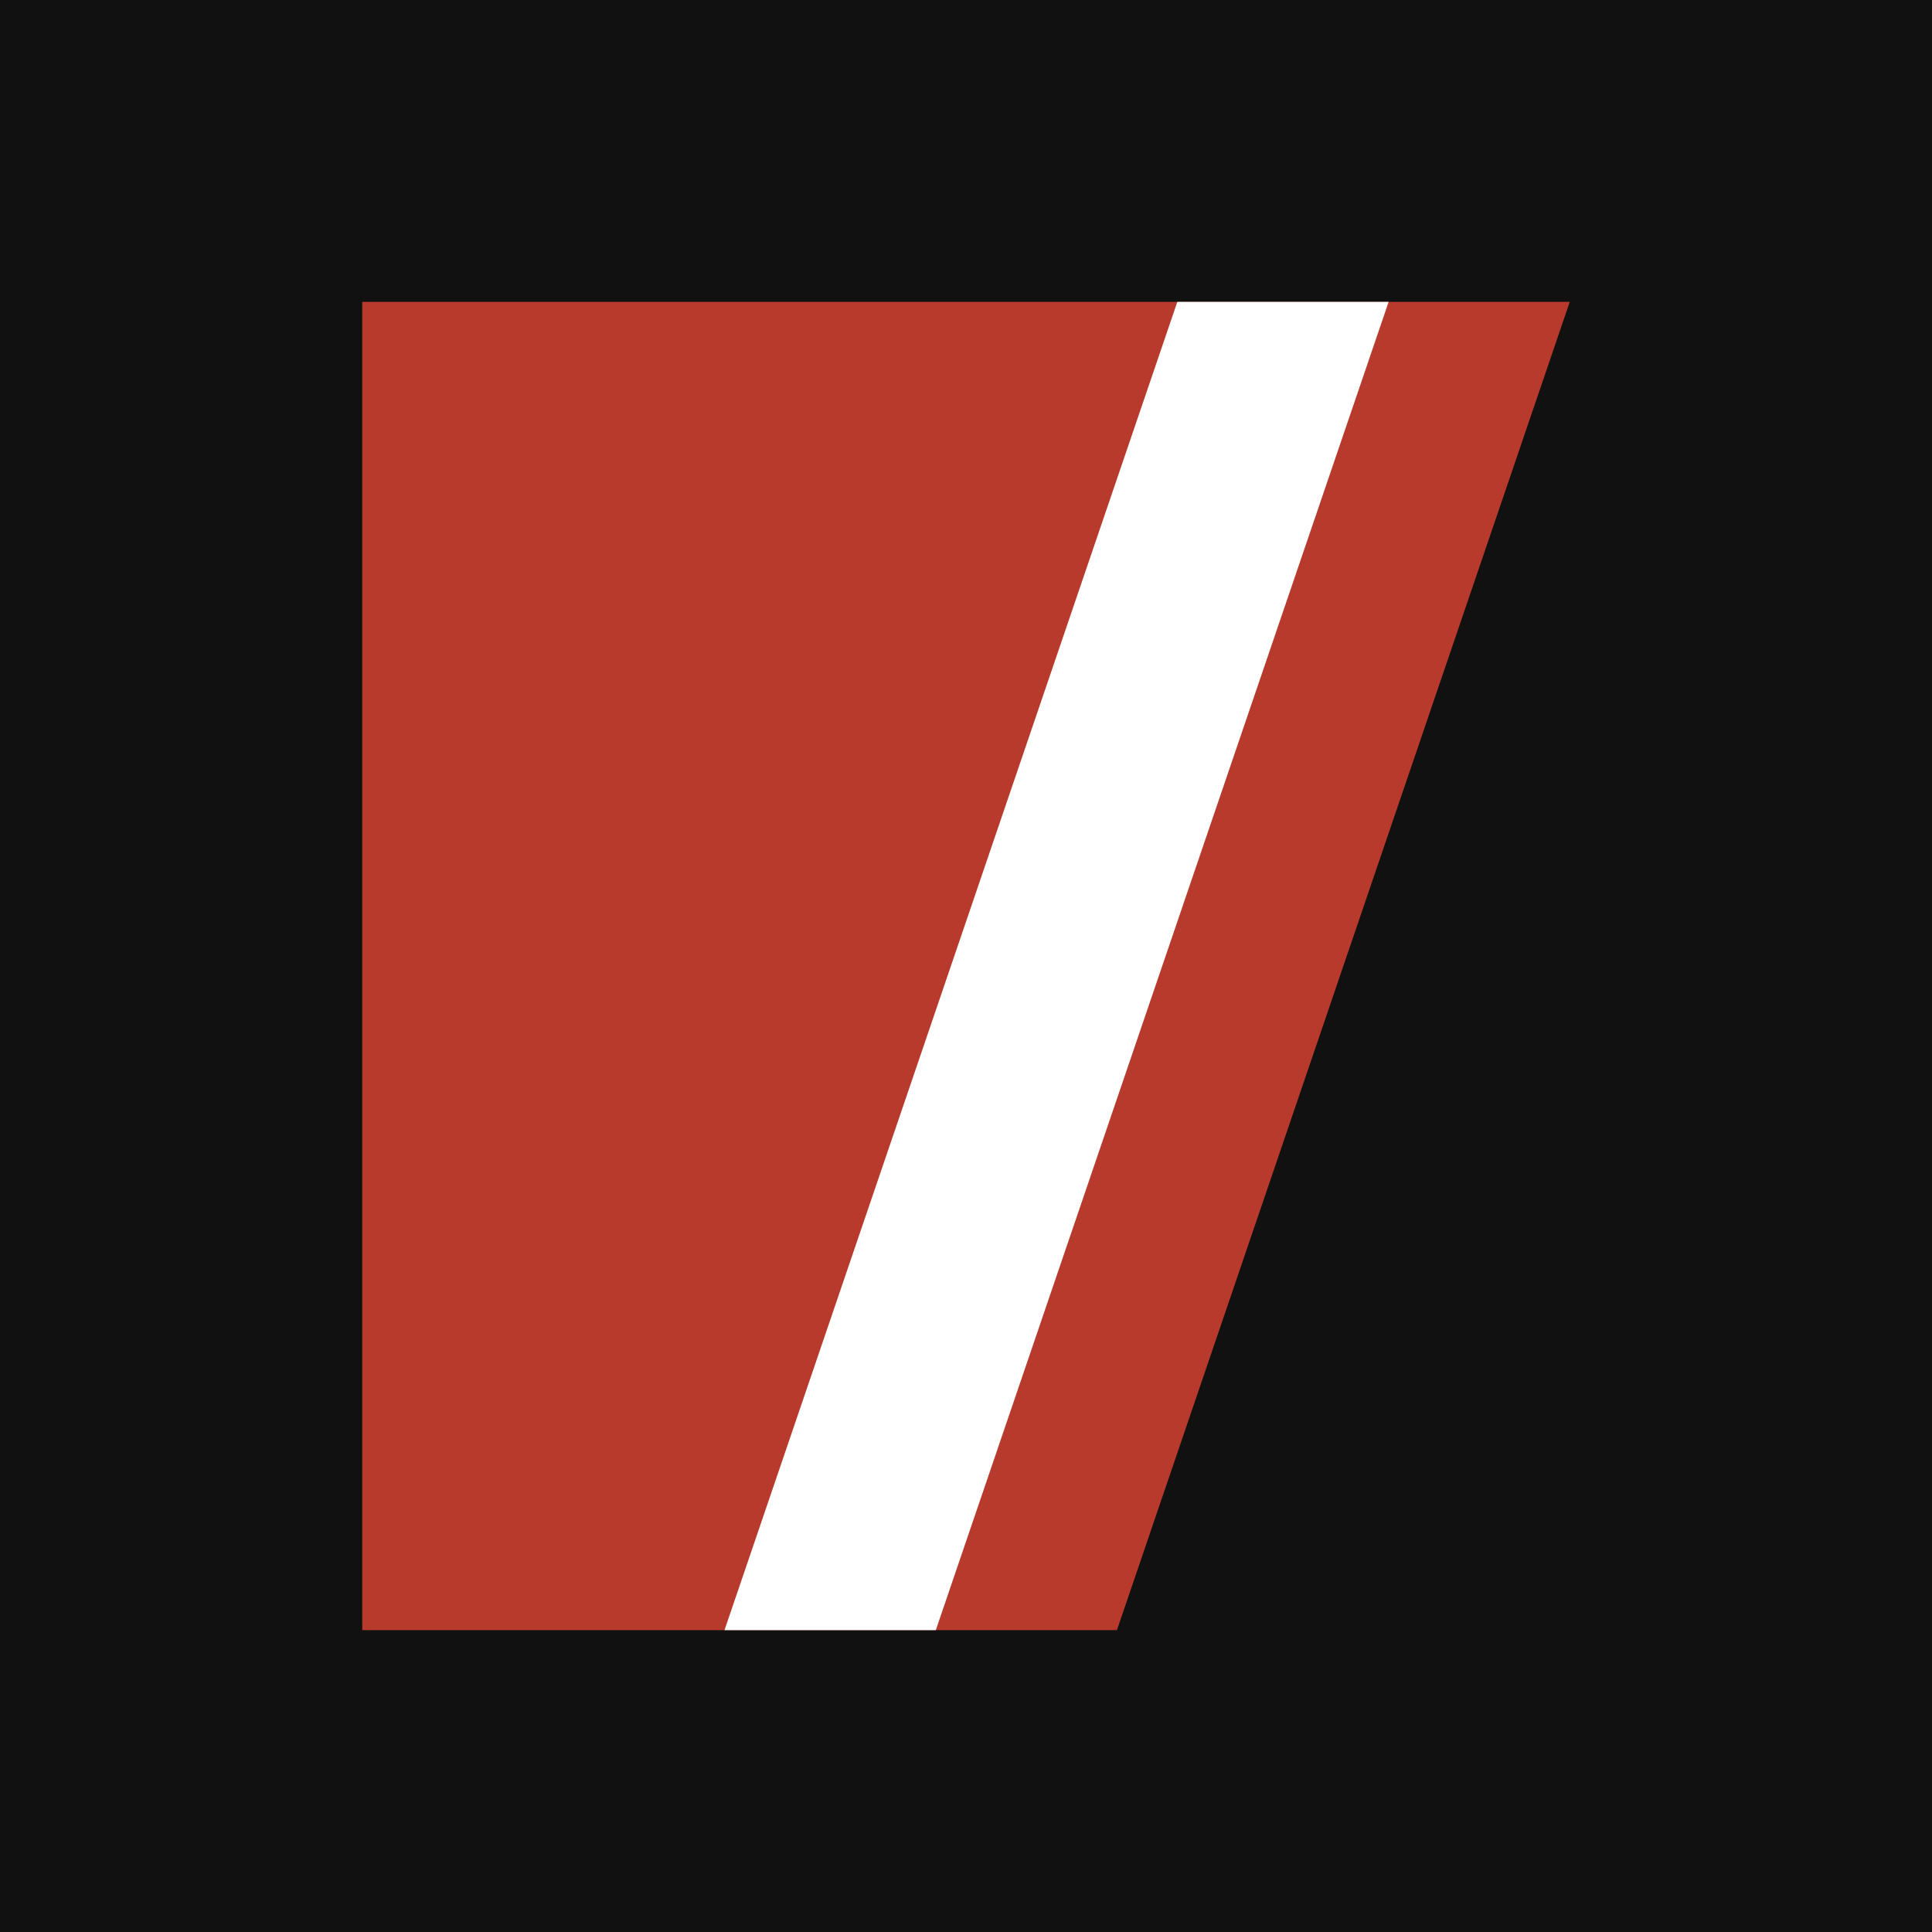
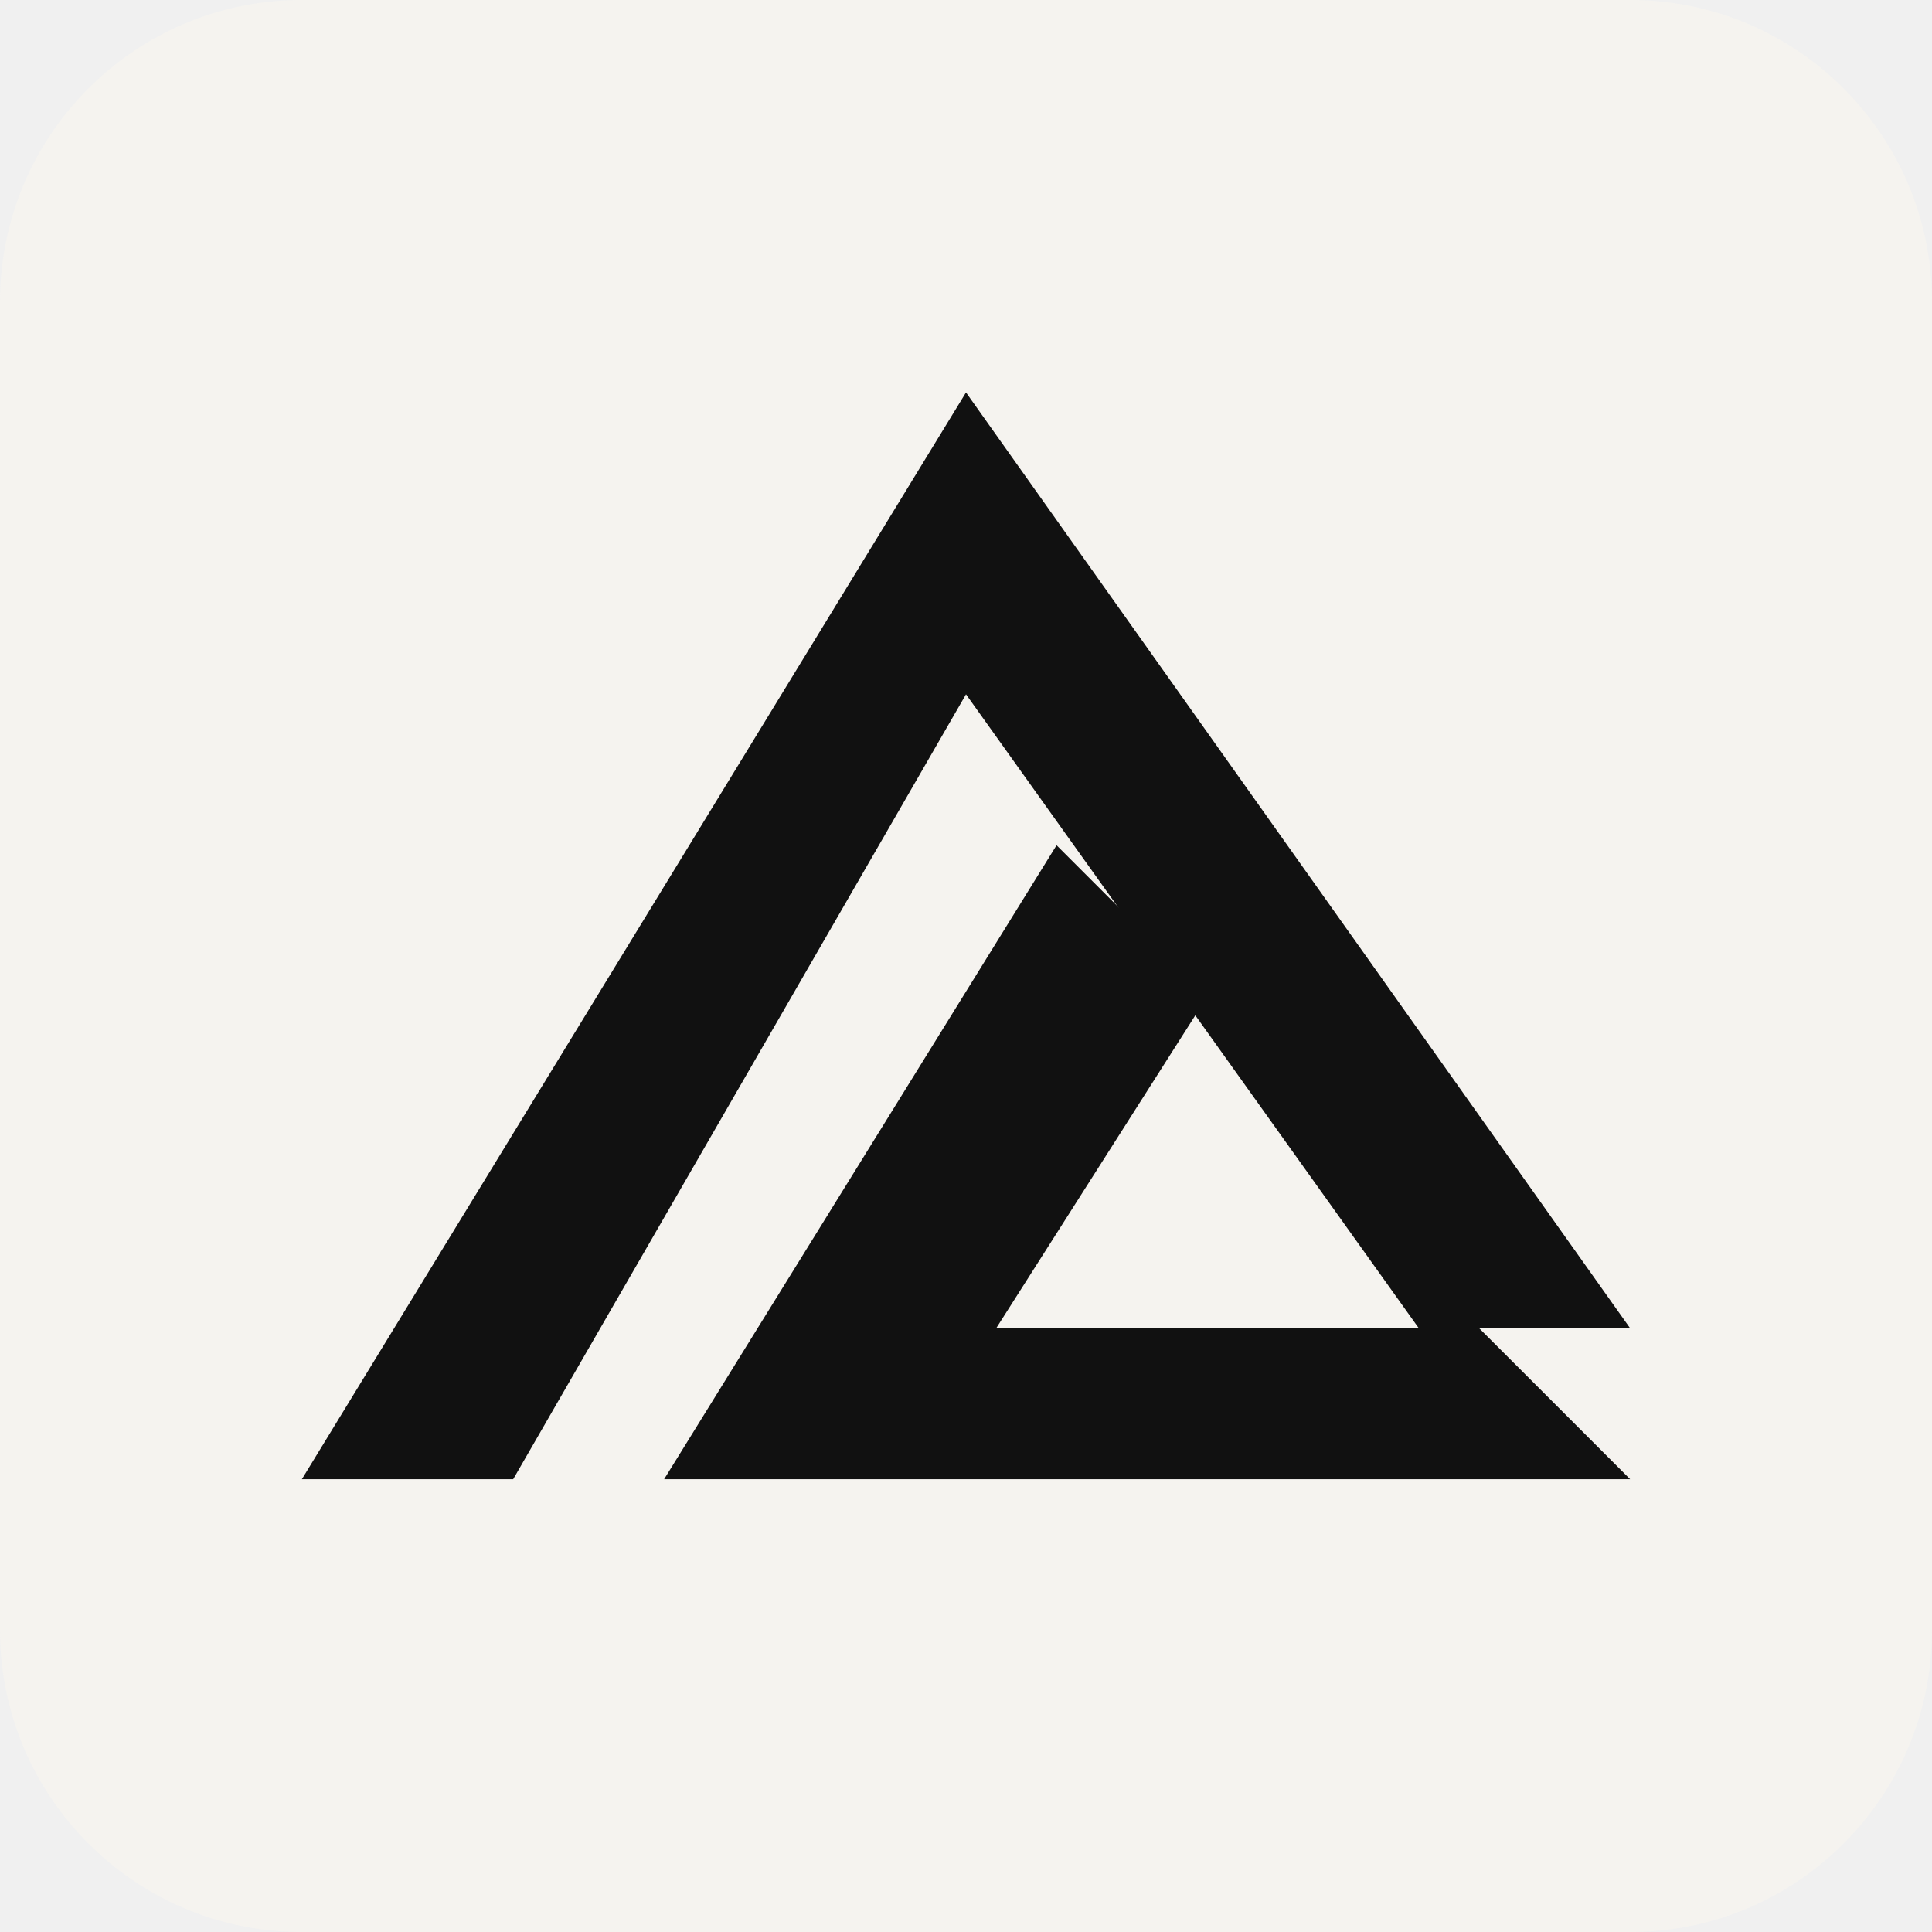
<svg xmlns="http://www.w3.org/2000/svg" width="64" height="64" viewBox="0 0 64 64" fill="none">
-   <rect width="64" height="64" fill="#111111" />
-   <path d="M12 10h40L37 54H12V10Z" fill="#B83A2D" />
-   <path d="M39 10h7L31 54h-7L39 10Z" fill="#FFFFFF" />
+   <rect width="64" height="64" rx="10" fill="#F5F3EF" />
+   <path d="M10 49 32 13l22 31h-7L32 23 17 49h-7Z" fill="#111111" />
+   <path d="M22 49 35 28l5 5-7 11h16l5 5H22Z" fill="#111111" />
</svg>
